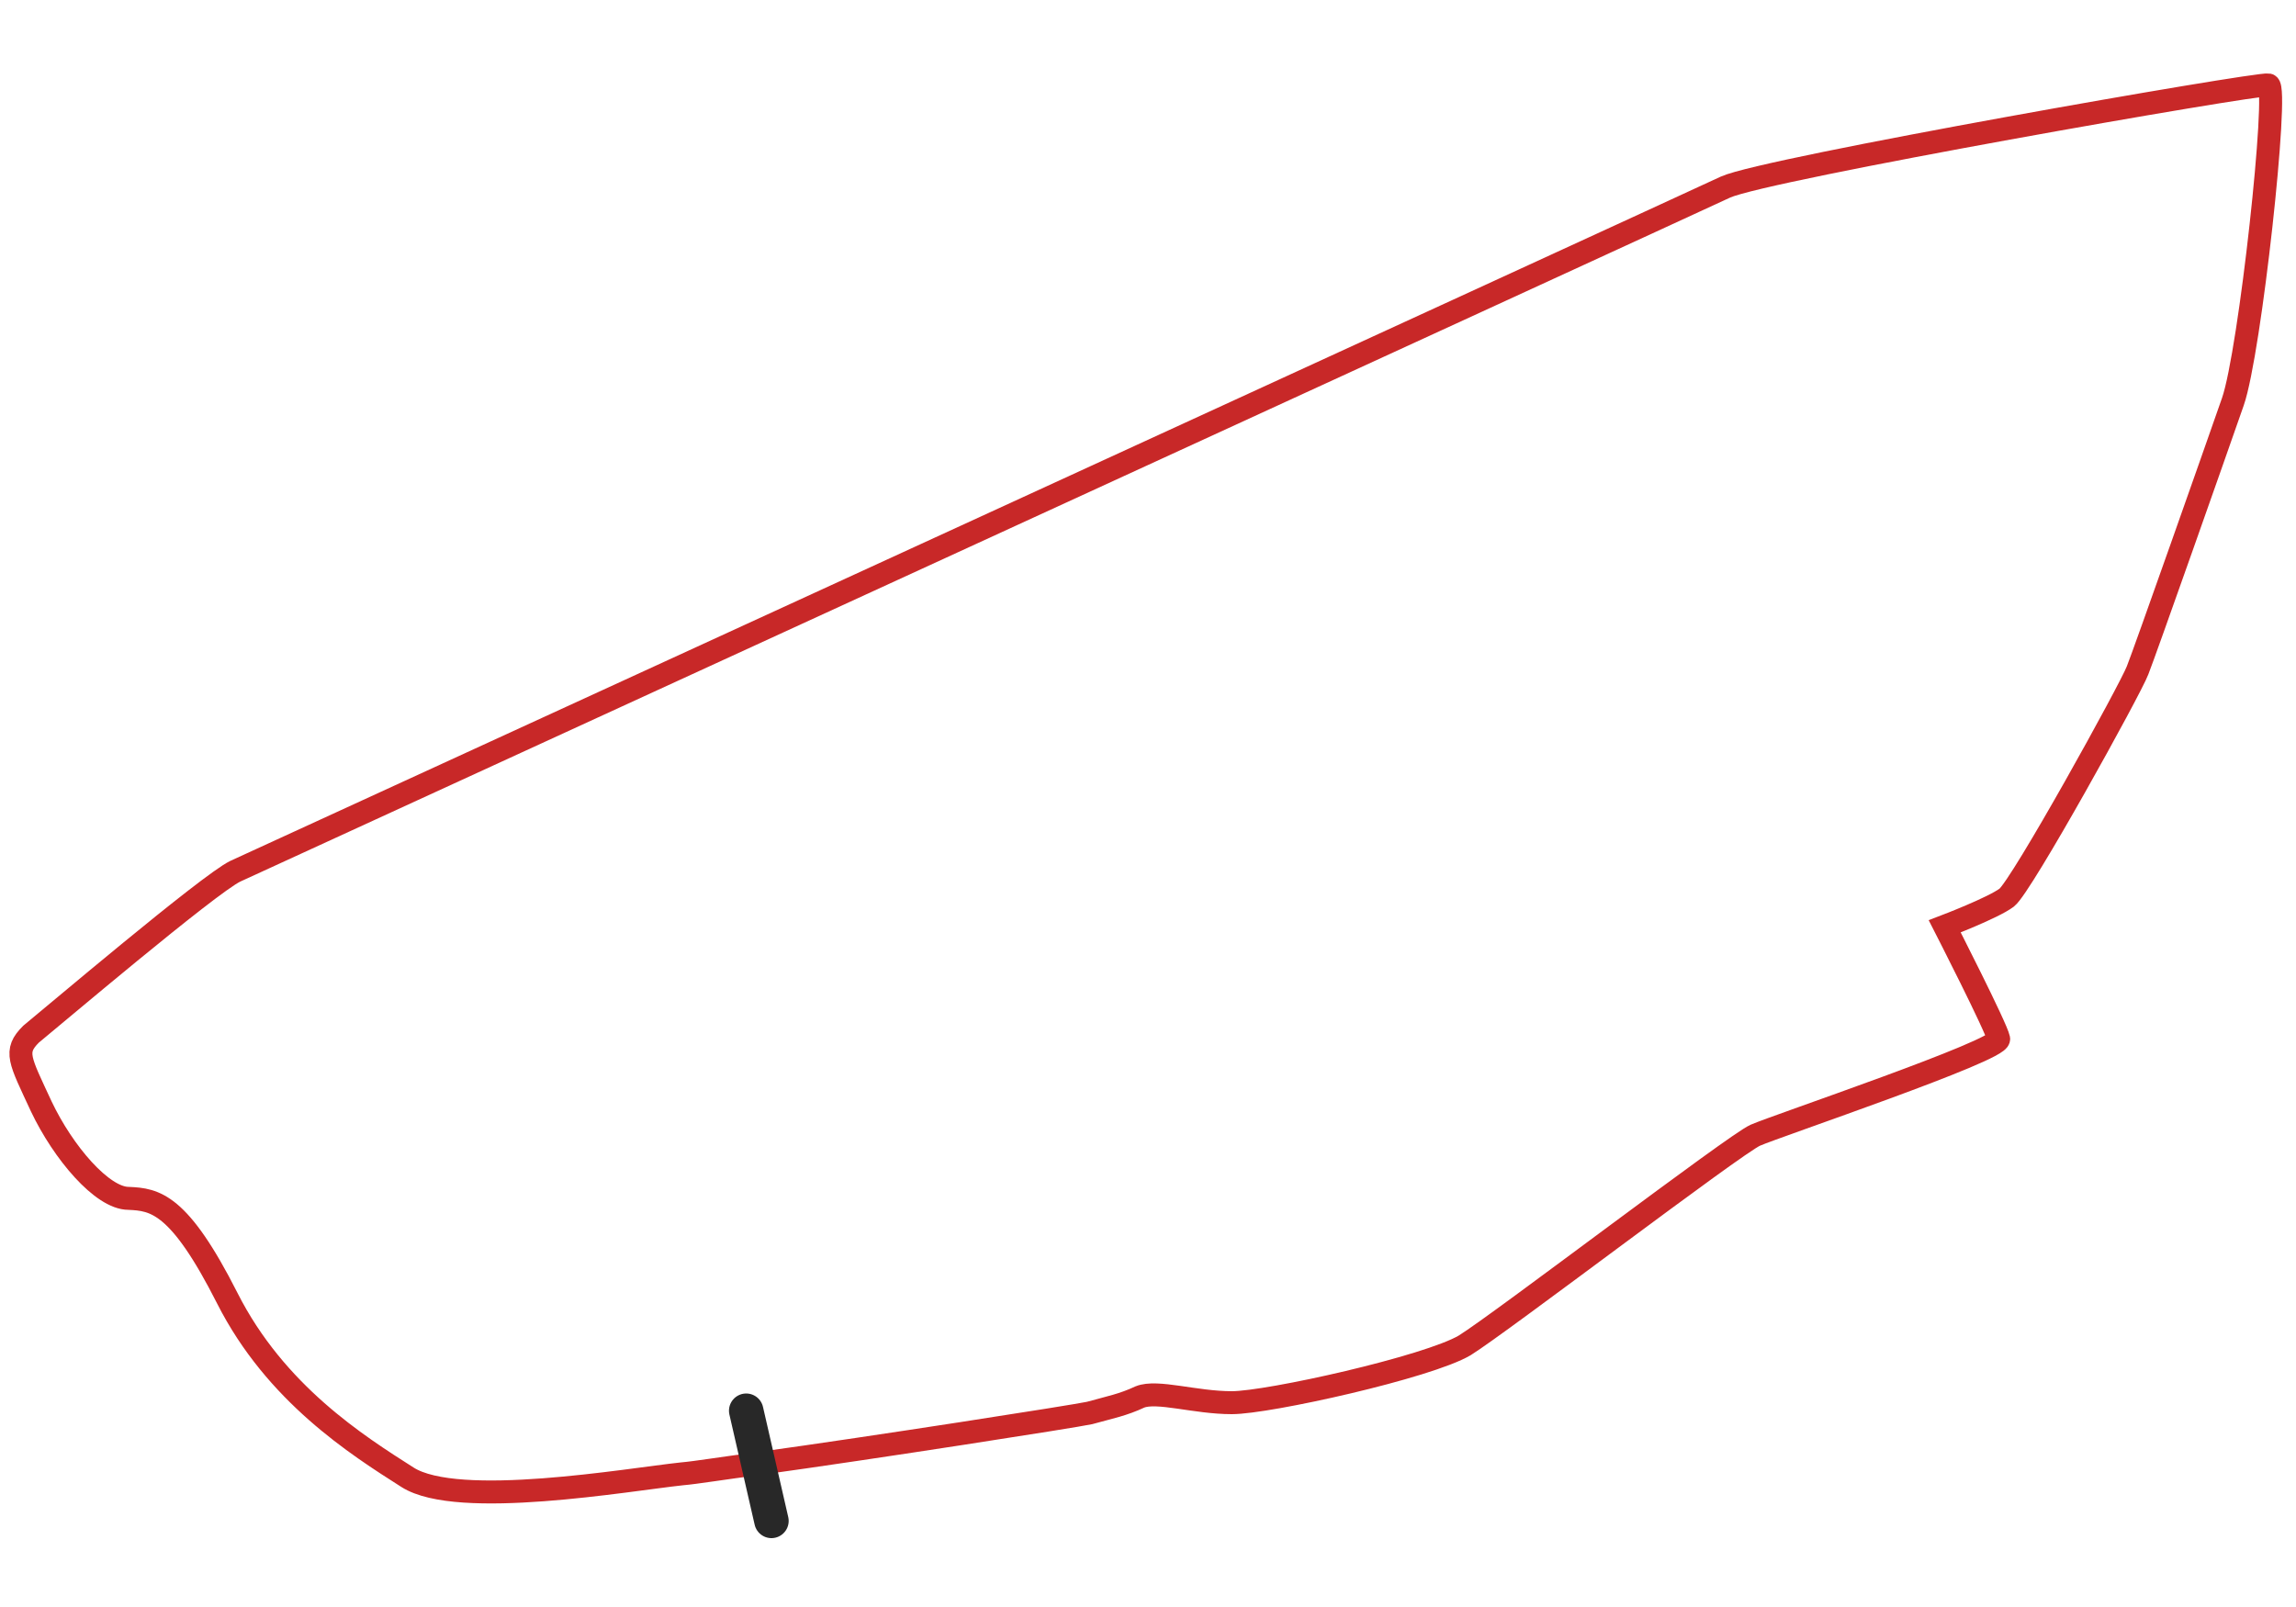
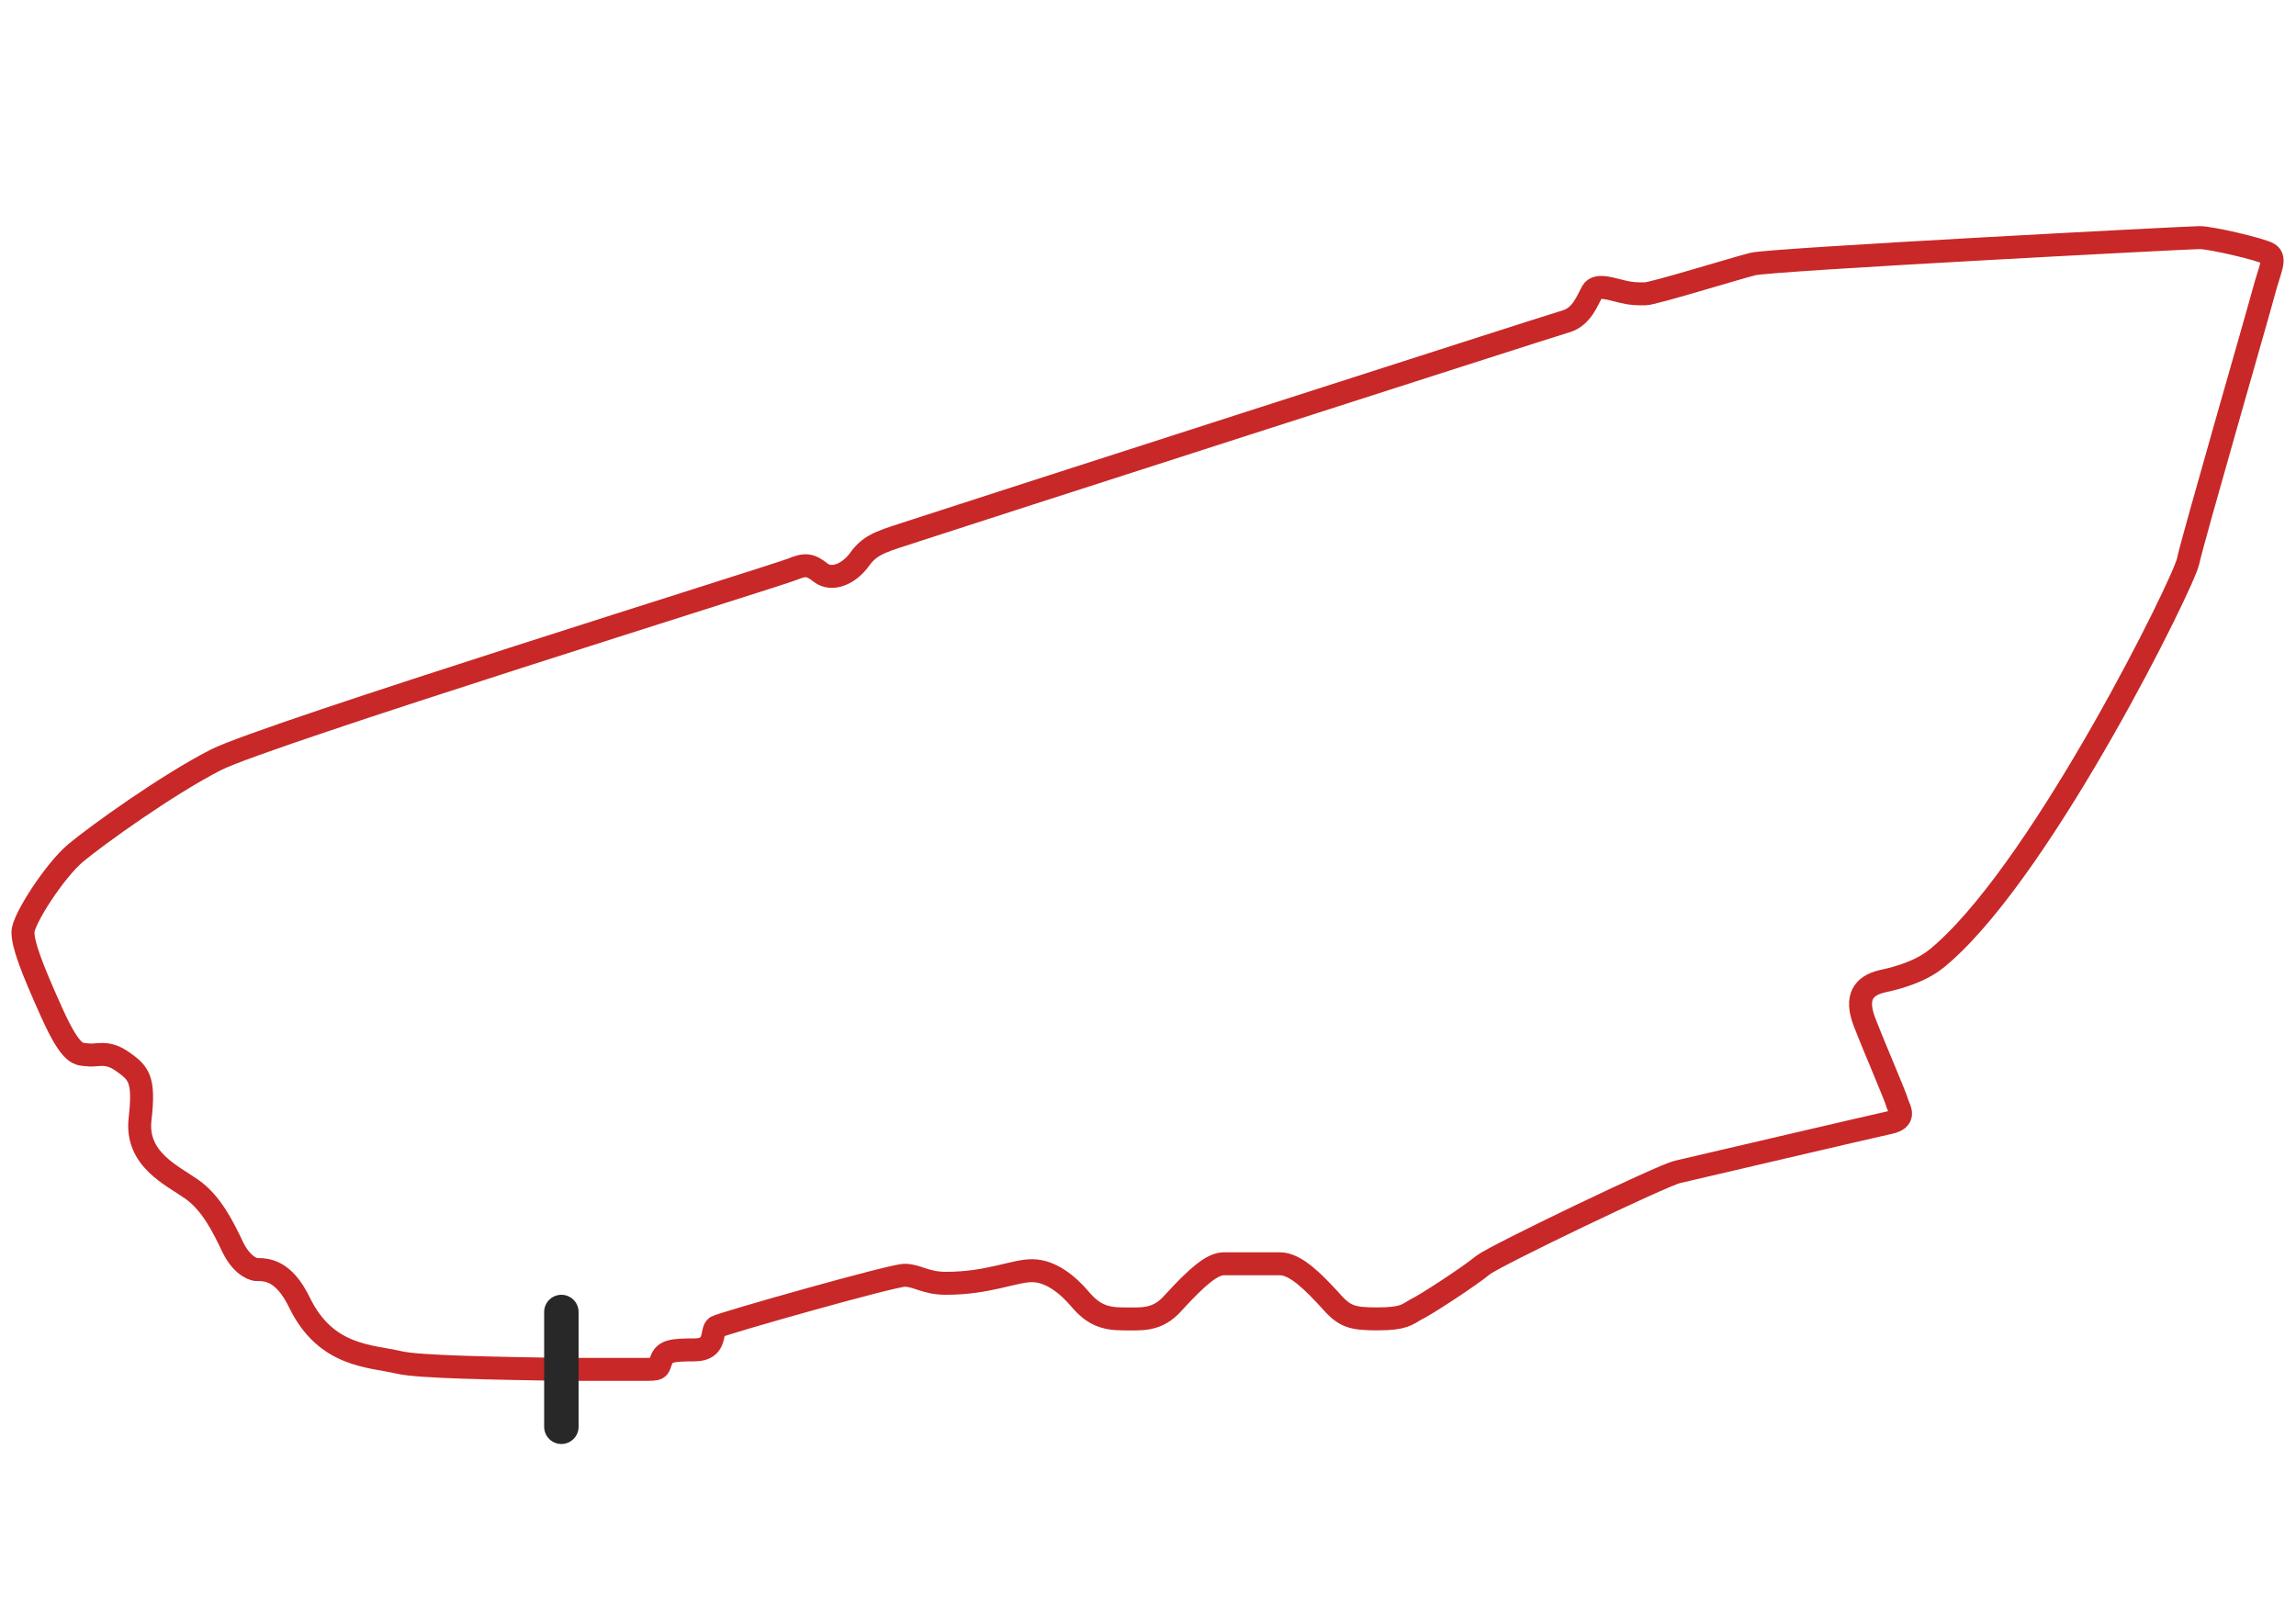
<svg xmlns="http://www.w3.org/2000/svg" version="1.1" id="Layer_1" x="0px" y="0px" viewBox="0 0 200 140" style="enable-background:new 0 0 200 140;" xml:space="preserve">
  <style type="text/css">
	.st0{fill:none;stroke:#C82828;stroke-width:2;stroke-miterlimit:10;}
	.st1{fill:none;stroke:#282828;stroke-width:3;stroke-linecap:round;stroke-miterlimit:10;}
</style>
-   <g>
-     <path class="st0" d="M66.1,127.5c-3.1,0.4-5.5,0.8-6.7,0.9c-4.7,0.5-19.5,3.1-23.9,0.3c-4.4-2.8-11.5-7.3-15.7-15.6   s-6.3-8.6-8.6-8.7c-2.3,0-5.7-4-7.6-8c-1.9-4.1-2.4-4.8-0.9-6.3c1.6-1.3,15.5-13.1,17.8-14.2c0,0,126.4-58,129.8-59.6   c3.5-1.6,46.4-9.1,47.3-8.9c0.9,0.2-1.6,23.3-3.1,27.6s-7.7,21.9-8.3,23.4c-0.6,1.6-10.1,18.8-11.4,19.8c-1.2,0.9-5.4,2.5-5.4,2.5   s4.5,8.8,4.7,9.8s-19.4,7.6-21.2,8.4s-22.1,16.3-25.3,18.3c-3.2,1.9-17.1,5-20.3,5s-6.5-1.1-8-0.5c-1.5,0.7-2.6,0.9-4.4,1.4   C93.5,123.4,76.2,126.1,66.1,127.5" />
-     <line class="st1" x1="65" y1="122.9" x2="67.2" y2="132.5" />
-   </g>
+   <path class="st0" d="M48.9,119.3c-5.5-0.1-12.4-0.2-14.1-0.6c-2.6-0.6-6.4-0.5-8.7-5.2c-1.4-2.9-2.9-2.9-3.8-2.9c0,0-1.1-0.1-2-1.9  c-0.9-1.9-1.9-3.9-3.6-5.1c-1.7-1.2-4.9-2.6-4.5-6.1c0.4-3.5-0.1-4-1.5-5c-1.4-1-2.2-0.5-3-0.6s-1.4,0.3-3.2-3.7S2,82.3,2,81.2  c0-1.1,2.8-5.4,4.6-6.9s7.9-5.9,12.2-8.1c4.3-2.2,49-16.1,50.2-16.6c1.2-0.5,1.6-0.4,2.5,0.3c0.9,0.7,2.4,0.2,3.4-1.2  s2.2-1.6,4.9-2.5c2.7-0.9,55.2-17.8,56.6-18.2s1.9-1.9,2.3-2.6s1.7-0.2,2.6,0c0.8,0.2,1.3,0.2,2,0.2s7.8-2.2,9.4-2.6  c1.6-0.4,37.9-2.3,38.9-2.3c1,0,5.3,1,6,1.4c0.7,0.4,0.1,1.4-0.4,3.3c-0.5,1.9-6.2,21.6-6.6,23.5s-12.3,26-21.2,34  c-0.6,0.5-1.7,1.8-5.5,2.6c-1.6,0.4-2.3,1.4-1.5,3.5c0.8,2.1,2.8,6.7,2.9,7.2c0.2,0.5,0.7,1.3-0.7,1.6c-1.4,0.3-17.2,4-18.5,4.3  c-1.3,0.3-15.7,7.2-16.9,8.1c-1.2,1-5.2,3.6-5.9,3.9c-0.7,0.4-1,0.8-3.3,0.8s-2.9-0.2-4.2-1.7c-1.3-1.4-2.9-3.1-4.3-3.1  s-3.9,0-4.9,0s-2.3,1.1-4.4,3.4c-1.4,1.6-2.8,1.4-4.4,1.4s-2.6-0.4-3.7-1.7c-1.1-1.3-2.6-2.5-4.2-2.5c-1.6,0-3.8,1.1-7.5,1.1  c-1.8,0-2.5-0.7-3.6-0.7c-1.1,0-15.9,4.2-16.4,4.5c-0.5,0.3,0.1,2-1.9,2s-2.6,0.1-2.9,0.9c-0.3,0.8-0.1,0.8-1.7,0.8  C55.3,119.3,52.4,119.3,48.9,119.3" />
+   <line class="st1" x1="48.9" y1="114.3" x2="48.9" y2="124.3" />
</svg>
